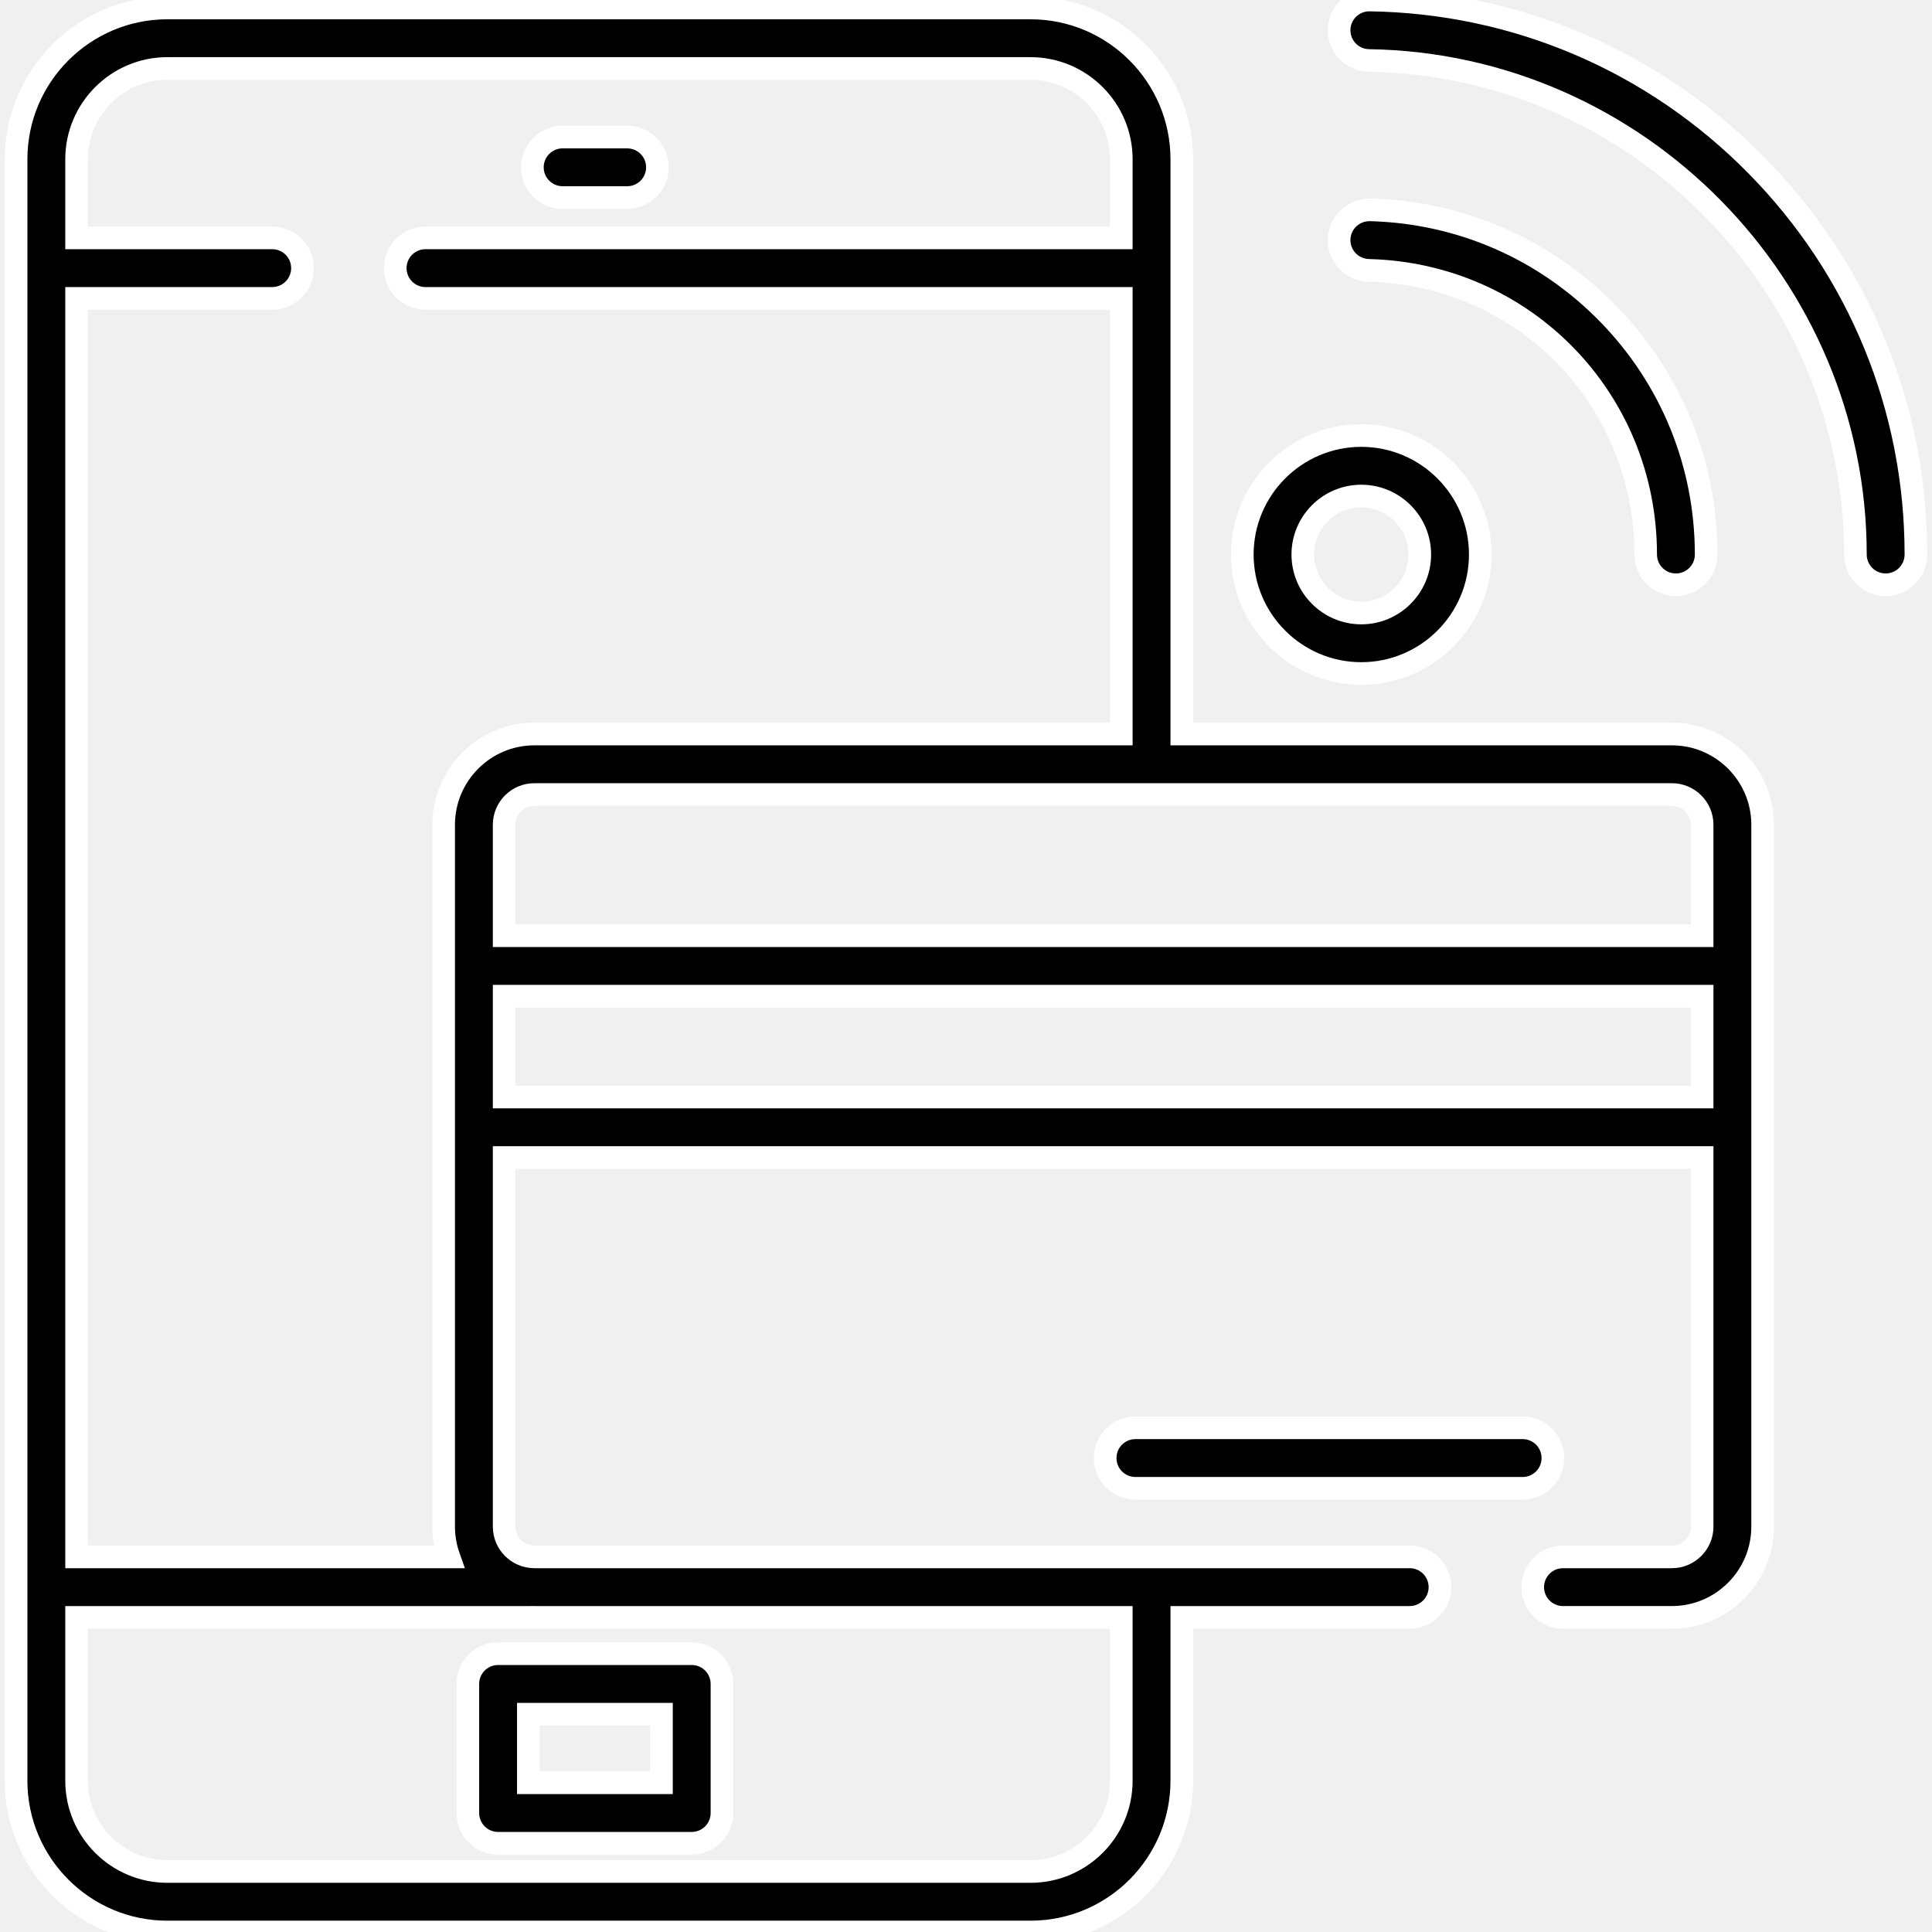
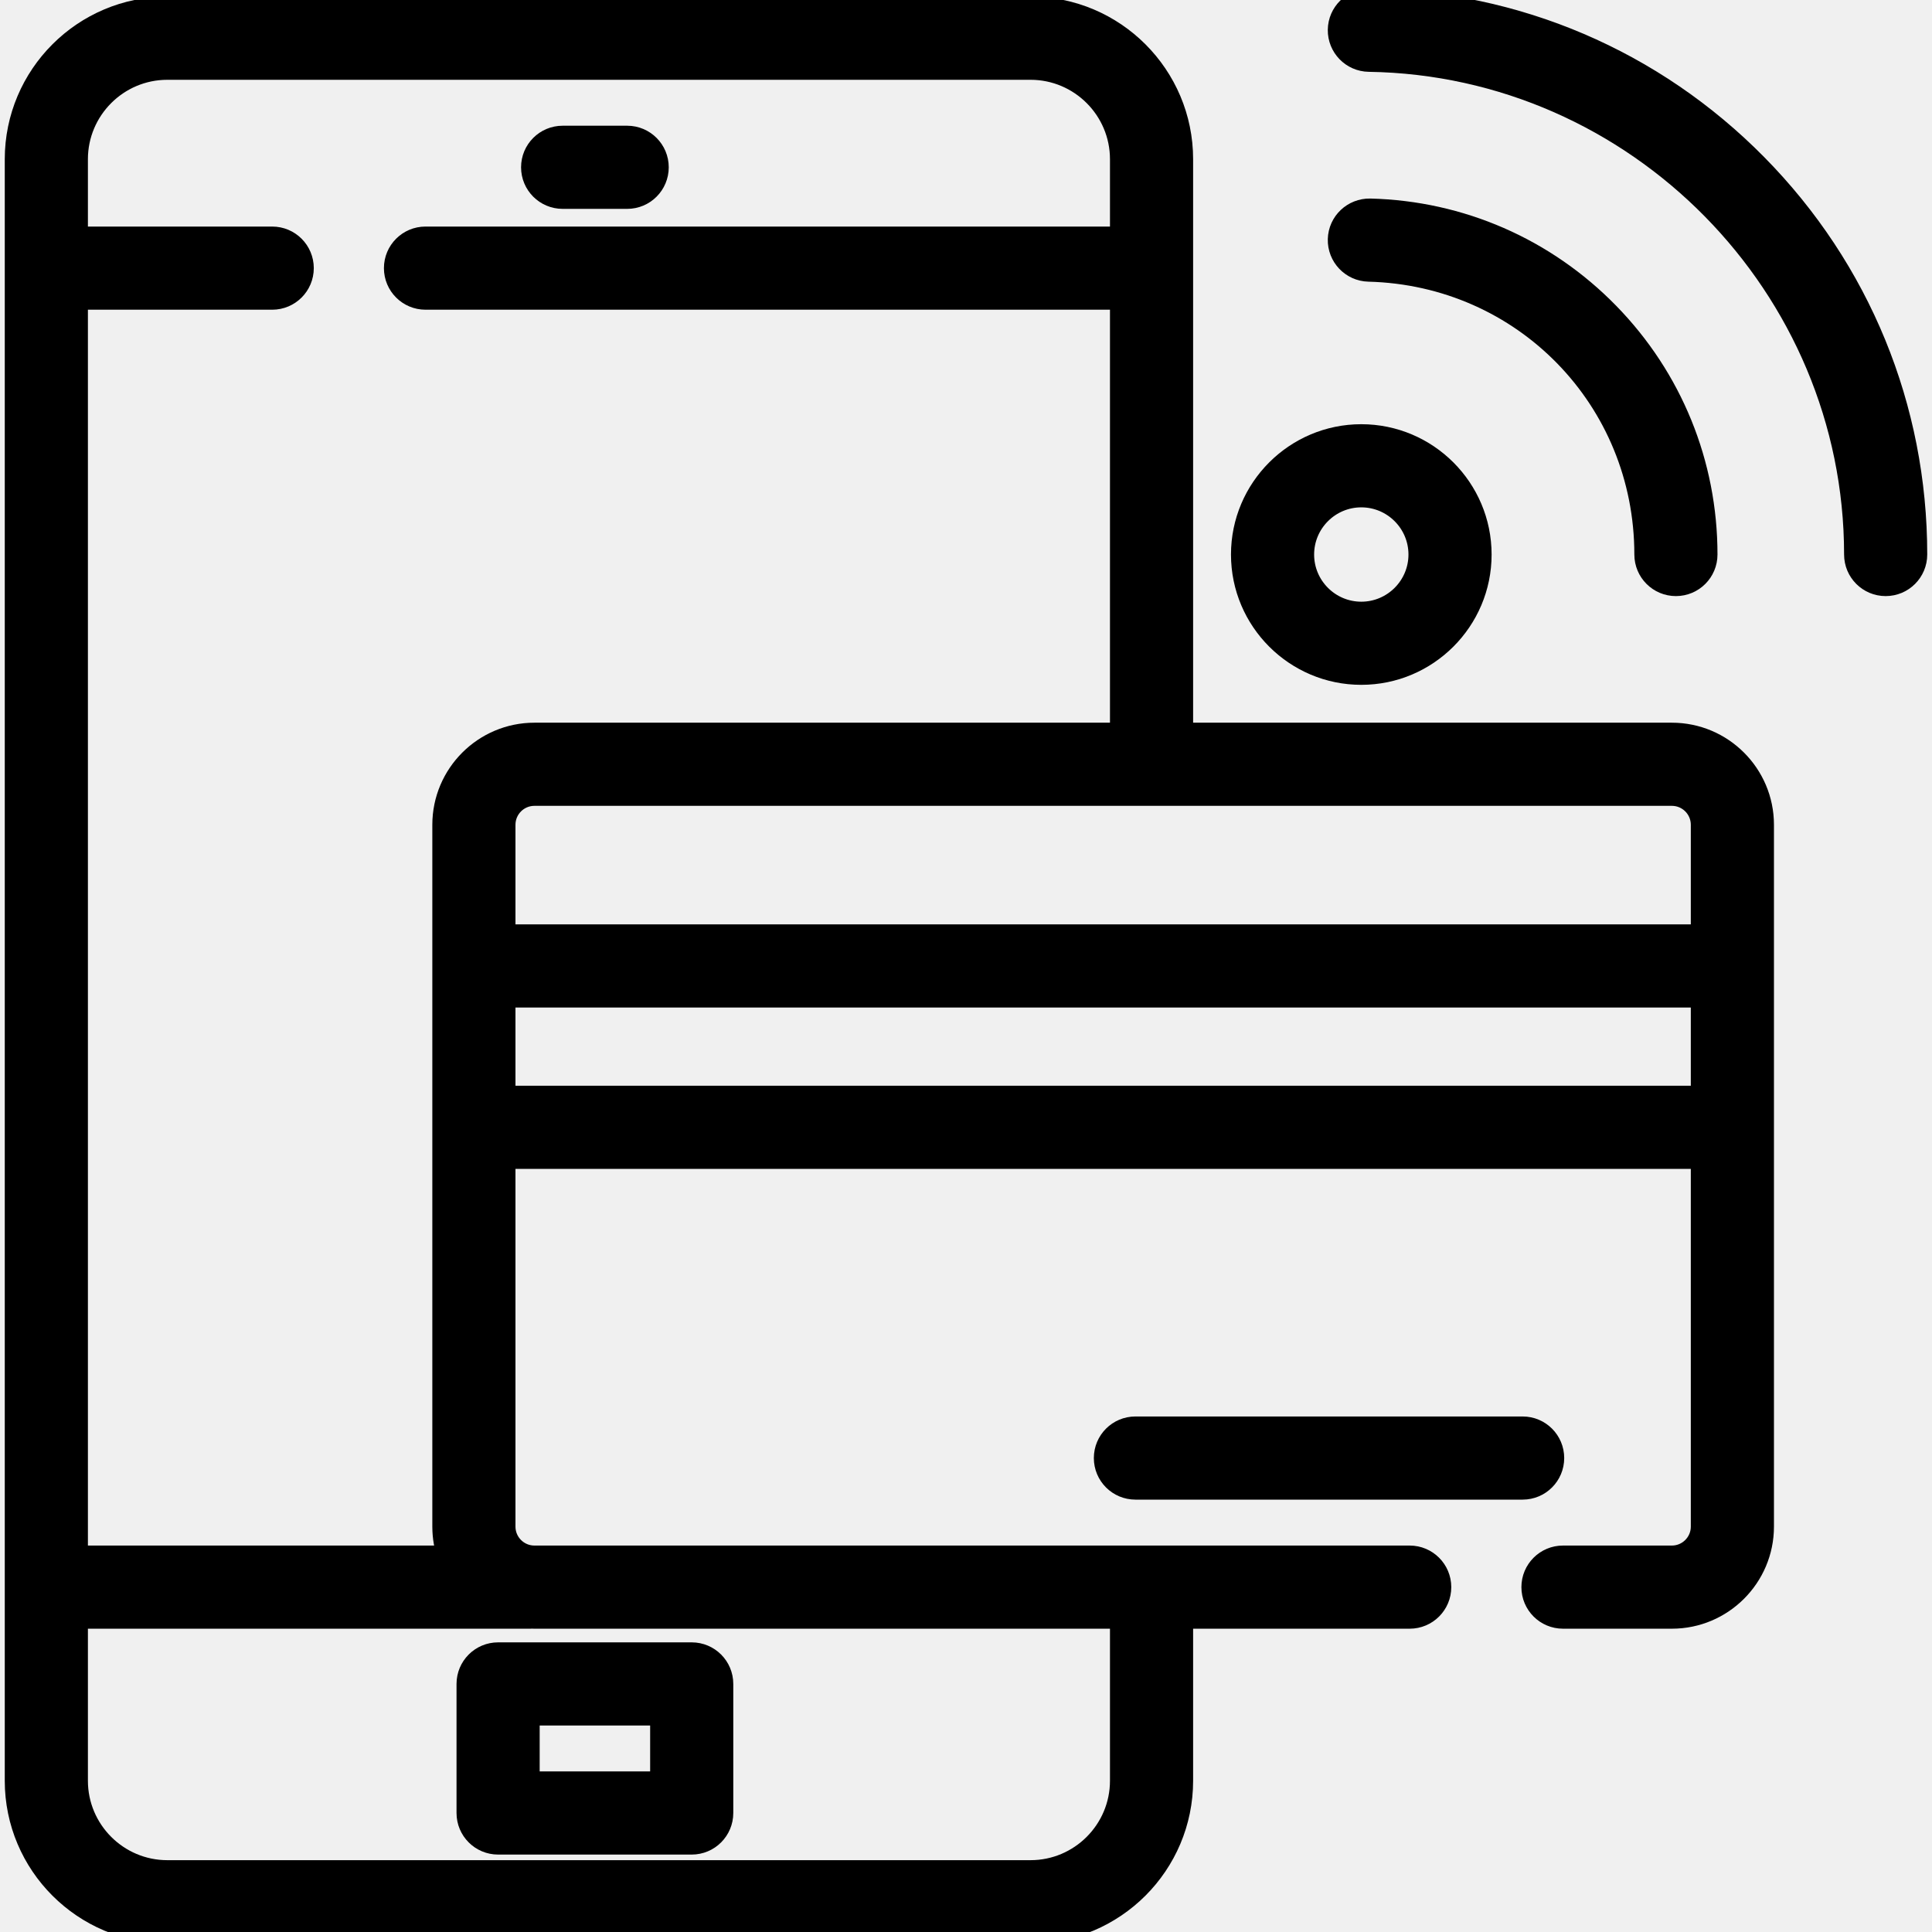
- <svg xmlns="http://www.w3.org/2000/svg" fill="currentColor" height="800px" width="800px" version="1.1" id="Layer_1" viewBox="0 0 512 512" xml:space="preserve" stroke="#fff" stroke-width="6">
+ <svg xmlns="http://www.w3.org/2000/svg" fill="currentColor" height="800px" width="800px" version="1.1" id="Layer_1" viewBox="0 0 512 512" xml:space="preserve" stroke="currentColor" stroke-width="6">
  <g>
    <g>
      <path d="M166.208,36.318h-17.103c-4.429,0-8.017,3.588-8.017,8.017s3.59,8.017,8.017,8.017h17.103    c4.429,0,8.017-3.589,8.017-8.017S170.637,36.318,166.208,36.318z" />
    </g>
  </g>
  <g>
    <g>
      <path d="M183.311,438.242h-51.31c-4.428,0-8.017,3.589-8.017,8.017v34.206c0,4.429,3.588,8.017,8.017,8.017h51.31    c4.429,0,8.017-3.589,8.017-8.017V446.26C191.329,441.831,187.74,438.242,183.311,438.242z M175.294,472.449h-35.275v-18.172    h35.275V472.449z" />
    </g>
  </g>
  <g>
    <g>
      <path d="M443.066,194.522H313.189V42.197c0-22.104-17.982-40.086-40.086-40.086H44.348c-22.104,0-40.086,17.982-40.086,40.086    v429.718C4.262,494.018,22.244,512,44.348,512h228.755c22.104,0,40.086-17.982,40.086-40.086v-43.292h60.396    c4.429,0,8.017-3.588,8.017-8.017s-3.588-8.017-8.017-8.017H141.622c-4.421,0-8.017-3.596-8.017-8.017v-97.809h317.478v97.809    c0,4.421-3.596,8.017-8.017,8.017h-28.862c-4.429,0-8.017,3.589-8.017,8.017s3.589,8.017,8.017,8.017h28.862    c13.261,0,24.051-10.79,24.051-24.051V218.573C467.117,205.311,456.329,194.522,443.066,194.522z M140.553,428.622    c0.121,0,0.238-0.013,0.358-0.018c0.237,0.006,0.472,0.018,0.711,0.018h155.532v43.292c0,13.261-10.79,24.051-24.051,24.051    H44.348c-13.261,0-24.051-10.79-24.051-24.051v-43.292H140.553z M117.571,218.573v185.997c0,2.81,0.49,5.508,1.379,8.017H20.297    V79.076h51.844c4.429,0,8.017-3.589,8.017-8.017s-3.588-8.017-8.017-8.017H20.297V42.197c0-13.262,10.79-24.051,24.051-24.051    h228.755c13.261,0,24.051,10.79,24.051,24.051v20.844H112.761c-4.429,0-8.017,3.589-8.017,8.017s3.588,8.017,8.017,8.017h184.394    v115.447H141.622C128.361,194.522,117.571,205.312,117.571,218.573z M451.083,290.727H133.605v-26.724h317.478V290.727z     M451.083,247.97H133.605v-29.396c0-4.421,3.596-8.017,8.017-8.017h301.444c4.421,0,8.017,3.596,8.017,8.017V247.97z" />
    </g>
  </g>
  <g>
    <g>
      <path d="M403.515,378.381H300.896c-4.429,0-8.017,3.588-8.017,8.017c0,4.429,3.588,8.017,8.017,8.017h102.619    c4.429,0,8.017-3.59,8.017-8.017C411.532,381.97,407.944,378.381,403.515,378.381z" />
    </g>
  </g>
  <g>
    <g>
      <path d="M360.757,115.42c-17.389,0-31.534,14.145-31.534,31.534c0,17.389,14.146,31.534,31.534,31.534    c17.389,0,31.534-14.145,31.534-31.534C392.291,129.565,378.146,115.42,360.757,115.42z M360.757,162.454    c-8.546,0-15.5-6.953-15.5-15.5c0-8.546,6.954-15.5,15.5-15.5c8.546,0,15.5,6.953,15.5,15.5S369.303,162.454,360.757,162.454z" />
    </g>
  </g>
  <g>
    <g>
      <path d="M465.426,43.773C438.171,16.133,401.802,0.587,363.016,0.001C362.975,0,362.933,0,362.893,0    c-4.372,0-7.949,3.51-8.014,7.896c-0.067,4.428,3.468,8.071,7.895,8.137c71.093,1.074,128.929,59.803,128.929,130.921    c0,4.429,3.588,8.017,8.017,8.017c4.429,0,8.017-3.588,8.017-8.017C507.738,108.088,492.712,71.445,465.426,43.773z" />
    </g>
  </g>
  <g>
    <g>
      <path d="M426.146,83.116c-16.738-17.131-39.128-26.897-63.048-27.502c-4.432-0.077-8.105,3.386-8.218,7.813    c-0.111,4.427,3.386,8.105,7.813,8.218c41.173,1.039,73.425,34.118,73.425,75.309c0,4.429,3.588,8.017,8.017,8.017    c4.429,0,8.017-3.588,8.017-8.017C452.152,122.952,442.915,100.28,426.146,83.116z" />
    </g>
  </g>
</svg>
